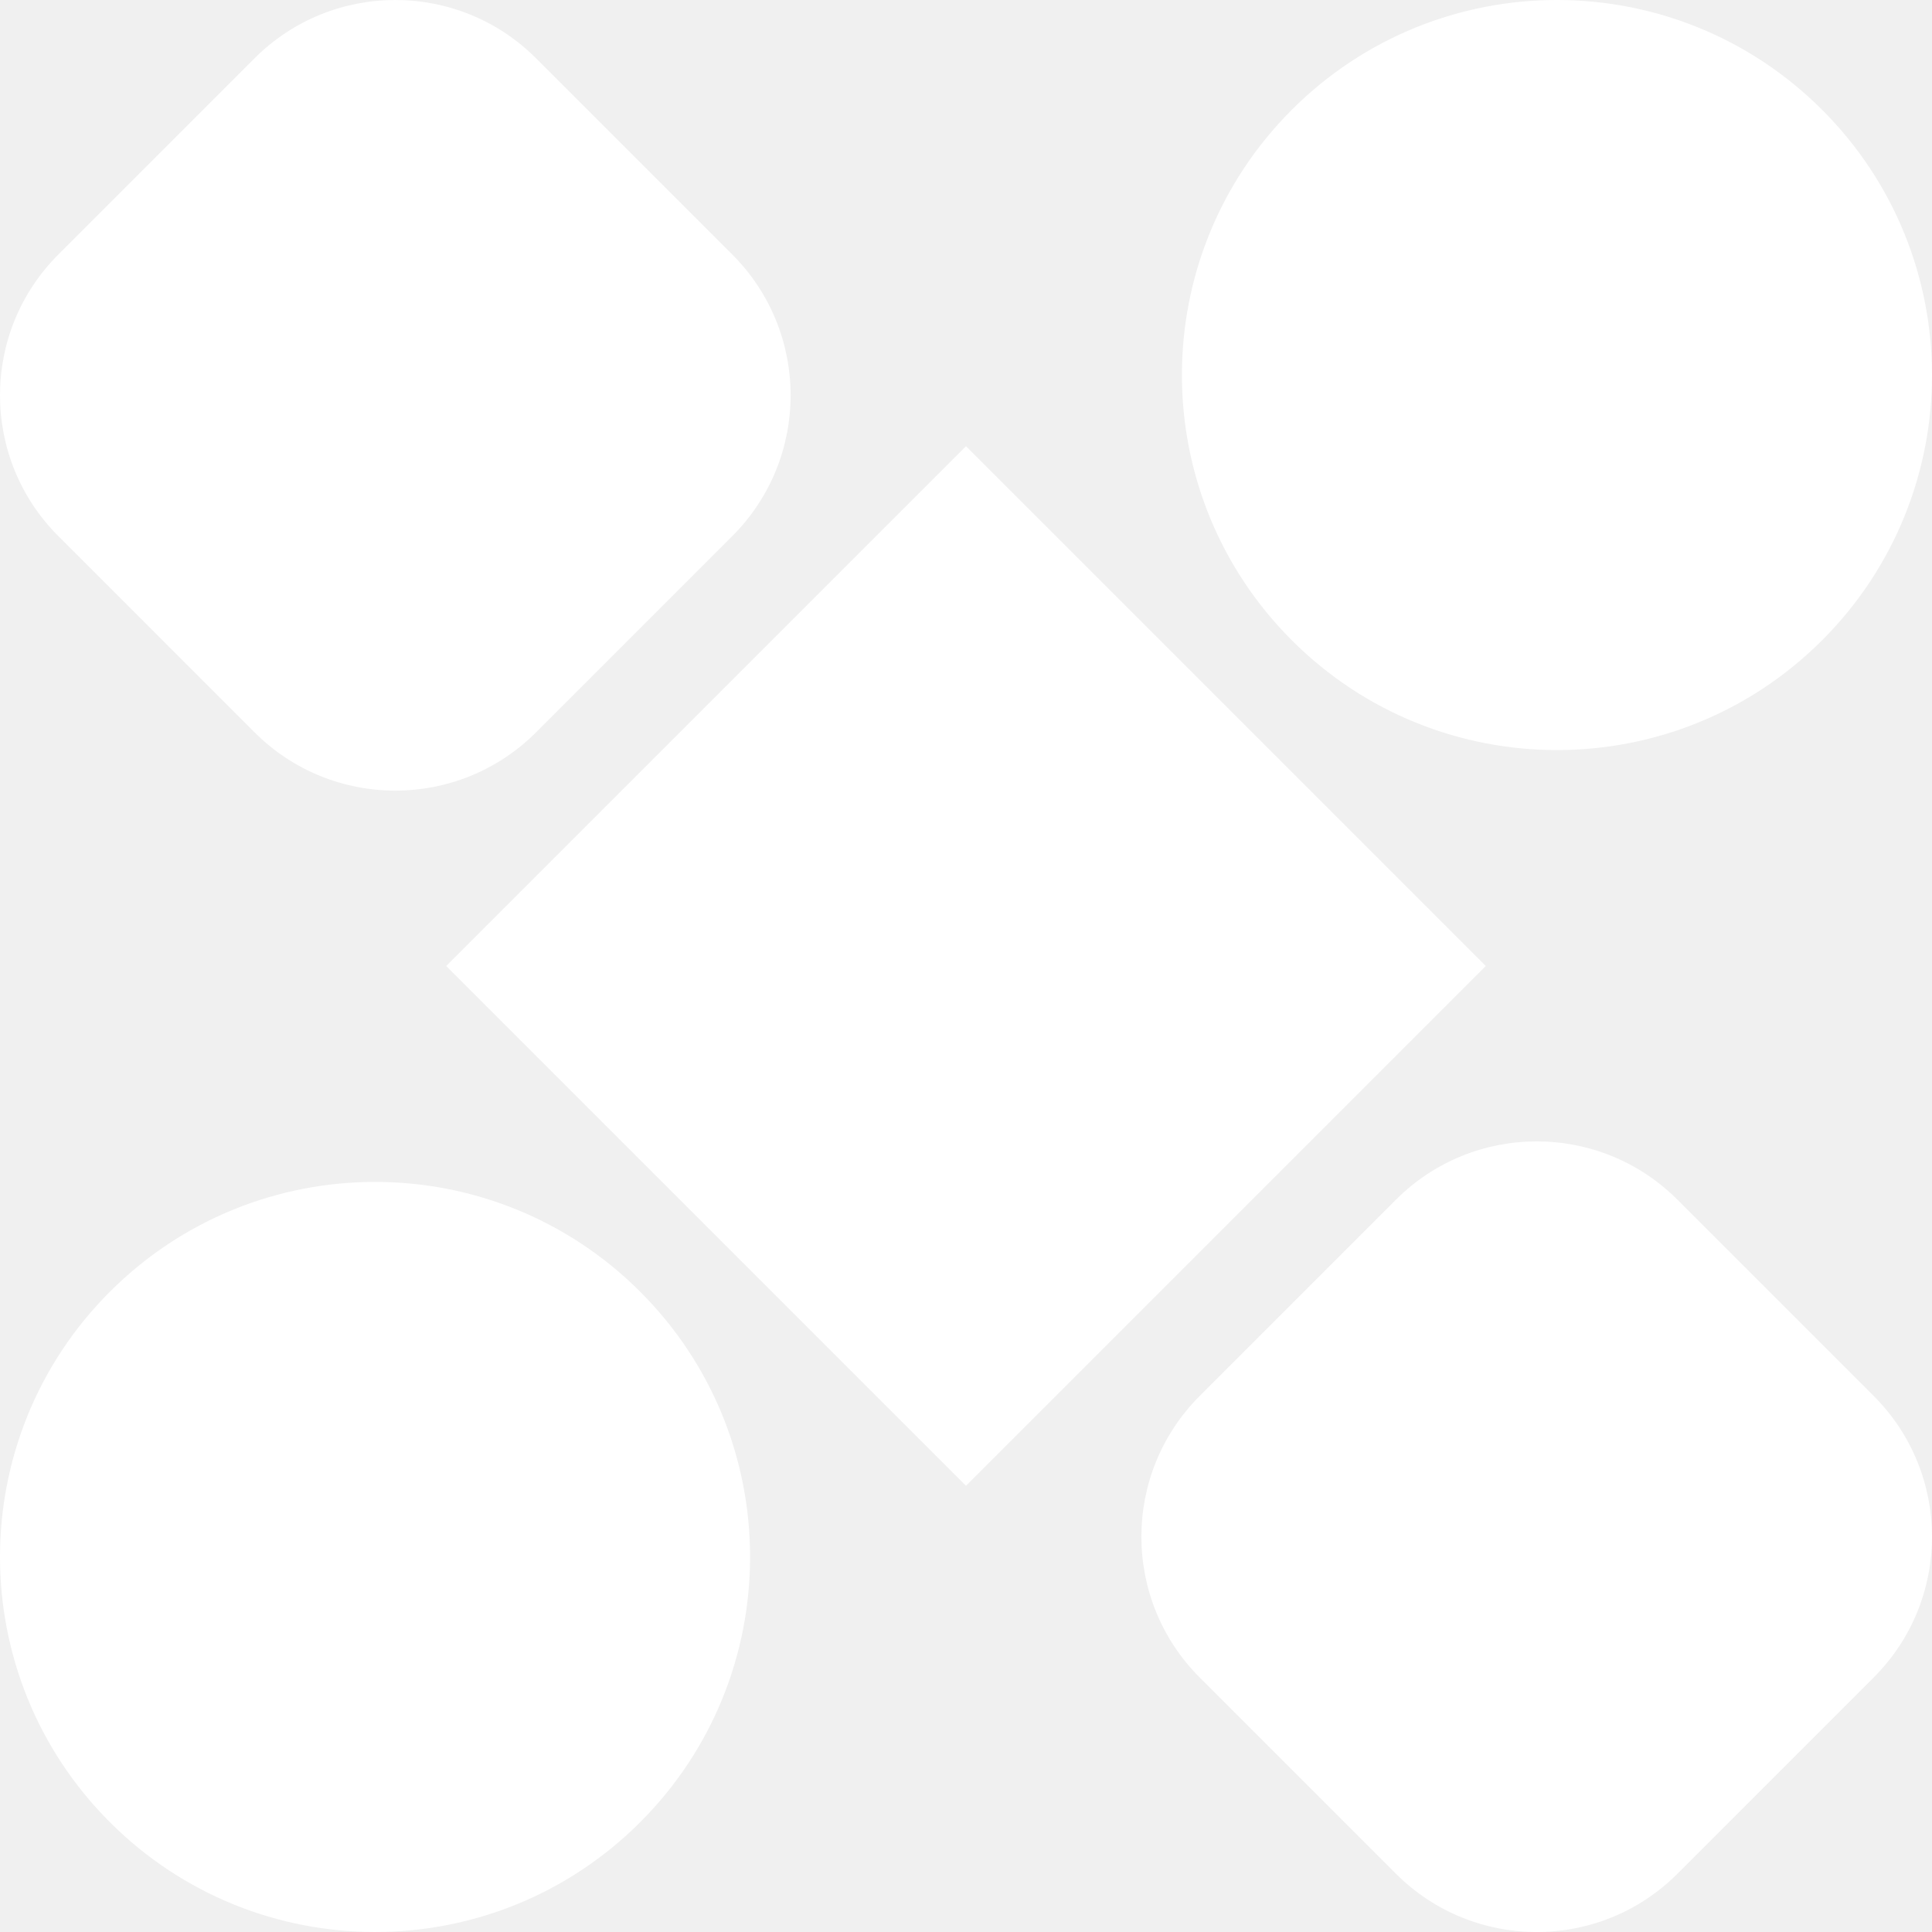
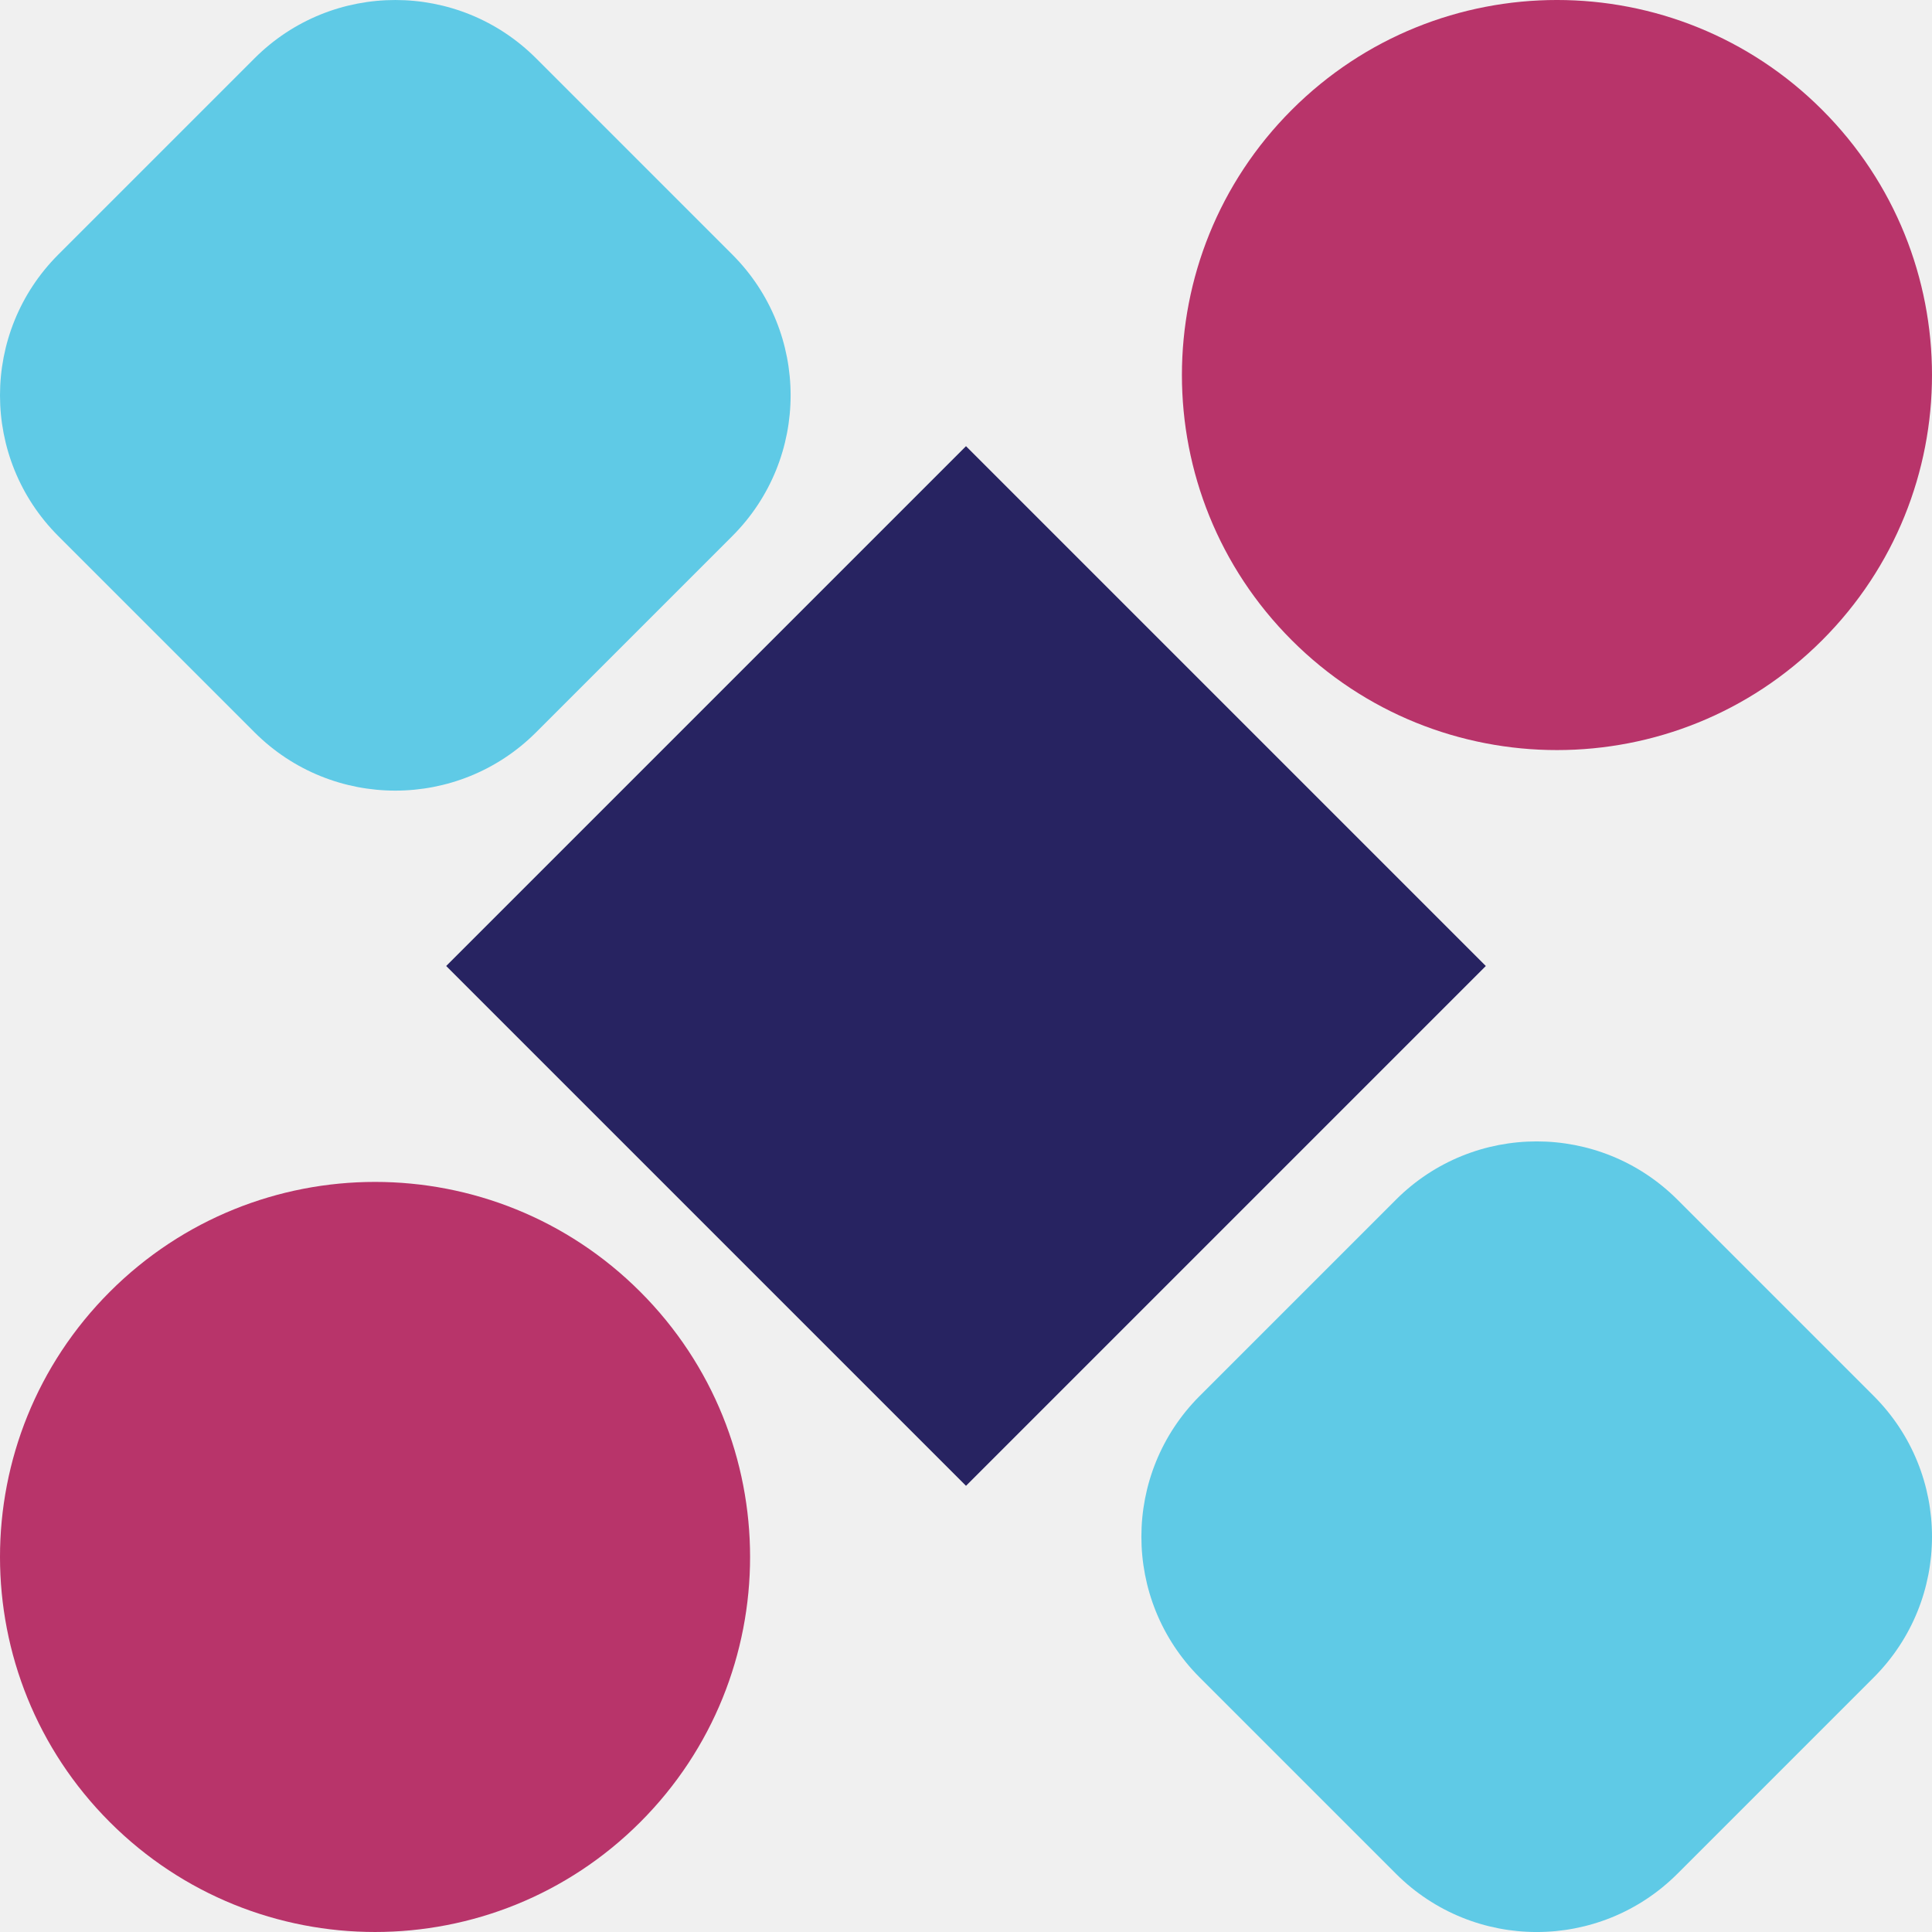
<svg xmlns="http://www.w3.org/2000/svg" id="Layer_2" viewBox="0 0 512 512">
  <defs>
    <style>
      .cls-1 {
-         fill: #fff;
+         fill: #5fcae6;
+       }
+ 
+       .cls-2 {
+         fill: #272361;
+       }
+ 
+       .cls-3 {
+         fill: #b8346a;
      }
    </style>
  </defs>
-   <rect class="cls-1" x="158.59" y="158.59" width="194.82" height="194.82" transform="translate(256 -106.04) rotate(45)" />
+   <rect class="cls-2" x="158.59" y="158.59" width="194.82" height="194.82" transform="translate(256 -106.04) rotate(45)" />
  <rect class="cls-1" x="15.23" y="15.23" width="179.06" height="179.06" rx="52.76" ry="52.76" transform="translate(104.76 -43.39) rotate(45)" />
  <rect class="cls-1" x="317.71" y="317.71" width="179.06" height="179.06" rx="52.76" ry="52.76" transform="translate(407.24 -168.68) rotate(45)" />
-   <rect class="cls-1" x="0" y="313.22" width="198.78" height="198.78" rx="99.39" ry="99.39" transform="translate(320.87 50.57) rotate(45)" />
-   <rect class="cls-1" x="313.22" y="0" width="198.78" height="198.78" rx="99.39" ry="99.39" transform="translate(191.13 -262.65) rotate(45)" />
+   <rect class="cls-3" x="0" y="313.22" width="198.78" height="198.78" rx="99.39" ry="99.39" transform="translate(320.87 50.57) rotate(45)" />
+   <rect class="cls-3" x="313.22" y="0" width="198.78" height="198.78" rx="99.39" ry="99.39" transform="translate(191.13 -262.65) rotate(45)" />
</svg>
